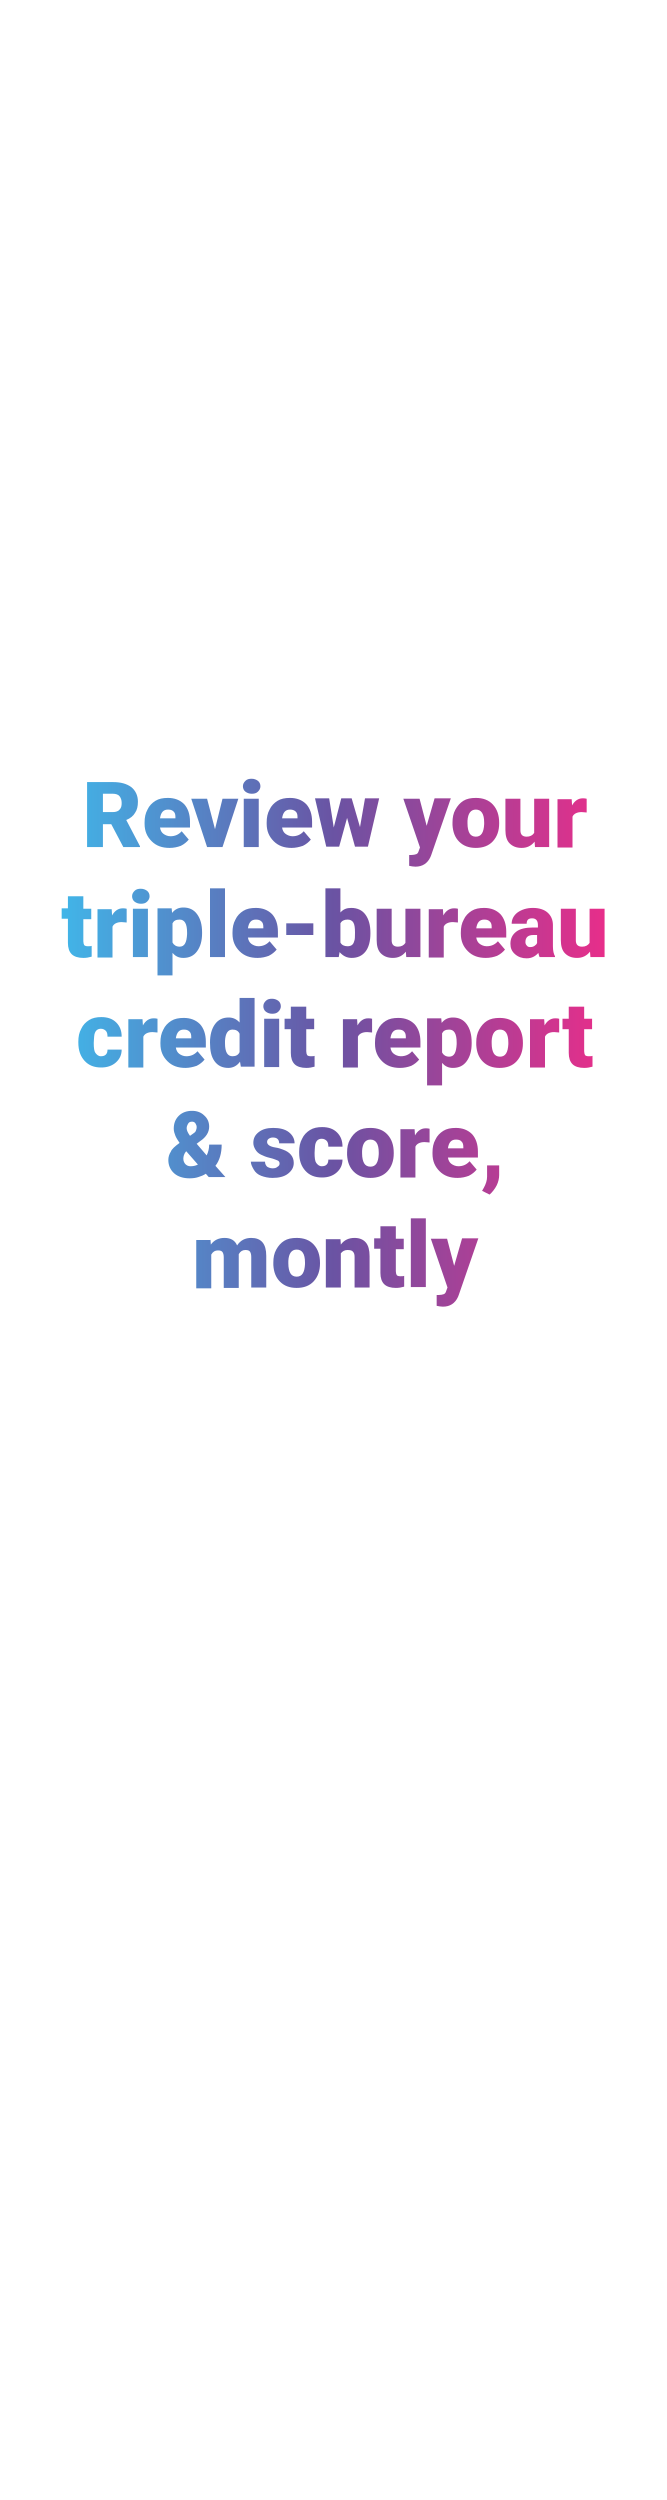
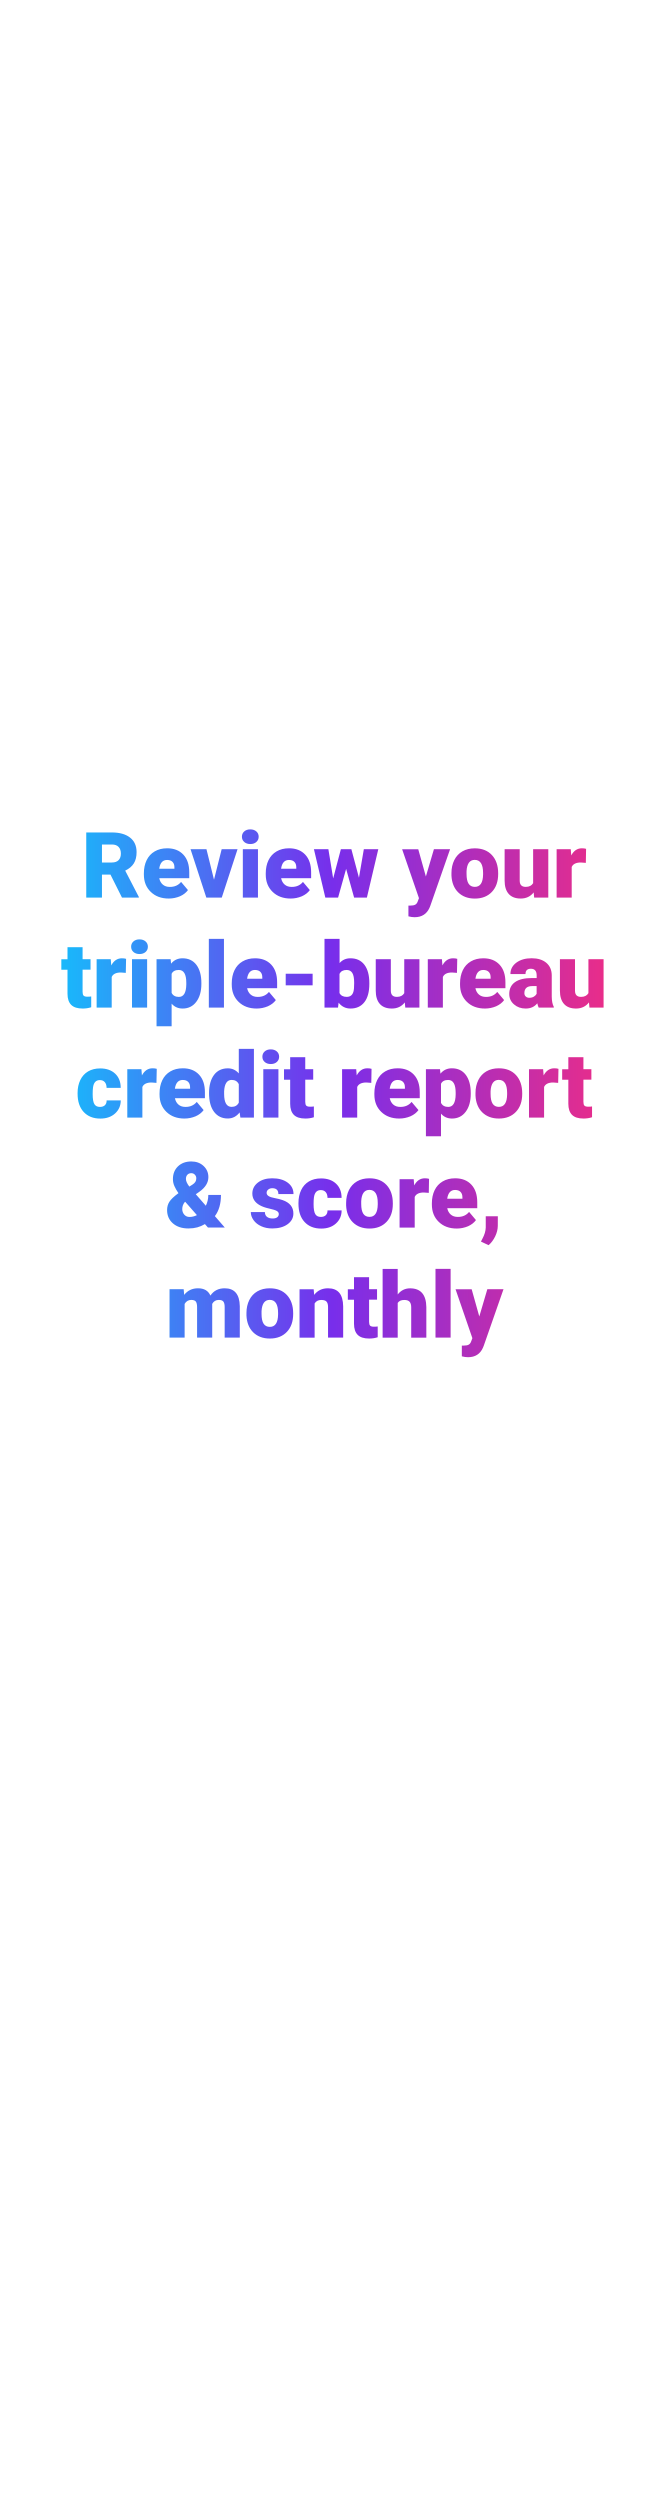
<svg xmlns="http://www.w3.org/2000/svg" id="Layer_1" viewBox="0 0 160 600">
  <style>.st0{fill:url(#SVGID_1_)}</style>
-   <linearGradient id="SVGID_1_" gradientUnits="userSpaceOnUse" x1="14.935" y1="250.262" x2="145.065" y2="250.262">
-     <stop offset="0" stop-color="#41b5e8" />
-     <stop offset=".5" stop-color="#6a53a3" />
-     <stop offset="1" stop-color="#e72e8a" />
+   <linearGradient id="SVGID_1_" gradientUnits="userSpaceOnUse" x1="14.719" y1="262.39" x2="144.85" y2="262.39">
+     <stop offset="0" stop-color="#18b9fb" />
+     <stop offset=".5" stop-color="#782eeb" />
+     <stop offset="1" stop-color="#e82d8a" />
  </linearGradient>
-   <path class="st0" d="M26.7 197.8h-2v5.5h-3.8v-15.6h6.2c1.9 0 3.3.4 4.4 1.2 1 .8 1.6 2 1.6 3.5 0 1.1-.2 2-.7 2.7-.4.7-1.1 1.3-2.1 1.7l3.3 6.3v.2h-4l-2.9-5.5zm-2-2.9h2.4c.7 0 1.3-.2 1.6-.6.4-.4.5-.9.5-1.6 0-.7-.2-1.2-.5-1.6s-.9-.6-1.6-.6h-2.4v4.4zm16 8.6c-1.8 0-3.2-.5-4.3-1.6-1.1-1.1-1.7-2.4-1.7-4.2v-.3c0-1.2.2-2.2.7-3.1.4-.9 1.1-1.6 1.9-2.1.8-.5 1.8-.7 3-.7 1.6 0 2.9.5 3.9 1.5.9 1 1.4 2.4 1.4 4.2v1.4h-7.2c.1.7.4 1.2.8 1.5s1 .6 1.7.6c1.1 0 2-.4 2.7-1.2l1.7 2c-.5.6-1.1 1.1-1.9 1.5-.8.3-1.7.5-2.7.5zm-.4-9.2c-1.1 0-1.7.7-1.9 2.1h3.7v-.3c0-.6-.1-1-.4-1.3-.4-.4-.8-.5-1.4-.5zm11.3 4.7l1.8-7.3h3.8l-3.8 11.6h-3.7l-3.8-11.6h3.8l1.9 7.3zm6.7-10.3c0-.5.2-.9.6-1.3s.9-.5 1.5-.5 1.1.2 1.5.5.6.8.6 1.3-.2.9-.6 1.3-.9.5-1.5.5-1.1-.2-1.5-.5-.6-.8-.6-1.3zm3.8 14.6h-3.6v-11.6h3.6v11.6zm7.9.2c-1.8 0-3.2-.5-4.3-1.6-1.1-1.1-1.7-2.4-1.7-4.2v-.3c0-1.2.2-2.2.7-3.1.4-.9 1.1-1.6 1.9-2.1.8-.5 1.8-.7 3-.7 1.6 0 2.9.5 3.9 1.5.9 1 1.4 2.4 1.4 4.2v1.4h-7.2c.1.7.4 1.2.8 1.5s1 .6 1.7.6c1.1 0 2-.4 2.7-1.2l1.7 2c-.5.6-1.1 1.1-1.9 1.5-.9.3-1.8.5-2.7.5zm-.4-9.2c-1.1 0-1.7.7-1.9 2.1h3.7v-.3c0-.6-.1-1-.4-1.3-.4-.4-.9-.5-1.4-.5zm16.8 4.2l1.2-6.9H91l-2.7 11.6h-3.1l-1.9-6.9-1.9 6.9h-3.1l-2.7-11.6H79l1.1 7 1.8-7h2.5l2 6.9zm16-.3l1.9-6.6h3.9l-4.7 13.6-.2.5c-.7 1.5-1.9 2.3-3.6 2.3-.5 0-1-.1-1.5-.2v-2.6h.5c.5 0 .9-.1 1.2-.2.3-.1.5-.4.6-.8l.3-.8-4-11.7h3.9l1.7 6.5zm6.2-.8c0-1.2.2-2.2.7-3.1.5-.9 1.1-1.6 1.9-2.1s1.8-.7 3-.7c1.7 0 3.1.5 4.1 1.6 1 1.1 1.5 2.5 1.5 4.4v.1c0 1.8-.5 3.2-1.5 4.3-1 1.1-2.4 1.6-4.1 1.6-1.7 0-3-.5-4-1.5s-1.5-2.3-1.6-4v-.6zm3.6.2c0 1.1.2 1.9.5 2.4s.8.8 1.5.8c1.3 0 1.9-1 2-3v-.4c0-2.1-.7-3.1-2-3.1-1.2 0-1.9.9-2 2.7v.6zm16.1 4.4c-.8 1-1.8 1.5-3.1 1.5s-2.2-.4-2.9-1.1c-.7-.7-1-1.8-1-3.2v-7.5h3.6v7.6c0 1 .5 1.5 1.5 1.5.8 0 1.4-.3 1.8-.9v-8.2h3.6v11.6h-3.4l-.1-1.3zm12.5-7l-1.2-.1c-1.1 0-1.9.4-2.2 1.1v7.4h-3.6v-11.6h3.4l.1 1.5c.6-1.1 1.5-1.7 2.5-1.7.4 0 .7 0 1 .1v3.3zM20 215.2v2.9h1.9v2.5H20v5.3c0 .4.1.7.2.9s.5.3.9.3.7 0 .9-.1v2.6c-.7.2-1.3.3-2 .3-1.2 0-2.2-.3-2.8-.9s-.9-1.5-.9-2.7v-5.8h-1.5V218h1.5v-2.9H20zm10.4 6.2l-1.2-.1c-1.1 0-1.9.4-2.2 1.1v7.4h-3.6v-11.6h3.4l.1 1.5c.6-1.1 1.5-1.7 2.5-1.7.4 0 .7 0 1 .1v3.3zm1.3-6.3c0-.5.2-.9.6-1.3s.9-.5 1.5-.5 1.1.2 1.5.5.6.8.6 1.3-.2.9-.6 1.3-.9.5-1.5.5-1.1-.2-1.5-.5-.6-.8-.6-1.3zm3.8 14.6h-3.6v-11.6h3.6v11.6zm13-5.7c0 1.8-.4 3.2-1.2 4.3-.8 1.1-1.9 1.6-3.3 1.6-1.1 0-1.9-.4-2.6-1.2v5.4h-3.6V218h3.4l.1 1.1c.7-.9 1.6-1.3 2.7-1.3 1.4 0 2.5.5 3.3 1.6.8 1.1 1.2 2.5 1.2 4.4v.2zm-3.6-.2c0-2.1-.6-3.1-1.8-3.1-.9 0-1.4.3-1.7.9v4.6c.3.6.9 1 1.7 1 1.2 0 1.7-1 1.8-3v-.4zm9.1 5.9h-3.6v-16.5H54v16.5zm7.8.2c-1.8 0-3.2-.5-4.3-1.6-1.1-1.1-1.7-2.4-1.7-4.2v-.3c0-1.2.2-2.2.7-3.1.4-.9 1.1-1.6 1.9-2.1.8-.5 1.8-.7 3-.7 1.6 0 2.9.5 3.9 1.5.9 1 1.4 2.4 1.4 4.2v1.4h-7.2c.1.7.4 1.2.8 1.5s1 .6 1.7.6c1.1 0 2-.4 2.7-1.2l1.7 2c-.5.6-1.1 1.1-1.9 1.5-.8.3-1.7.5-2.7.5zm-.4-9.2c-1.1 0-1.7.7-1.9 2.1h3.7v-.3c0-.6-.1-1-.4-1.3-.4-.4-.8-.5-1.4-.5zm13.8 3.7h-6.5v-2.8h6.5v2.8zm13.7-.4c0 1.9-.4 3.4-1.2 4.4s-1.9 1.5-3.3 1.5c-1.2 0-2.1-.5-2.9-1.4l-.2 1.2h-3.2v-16.5h3.6v5.8c.7-.8 1.5-1.1 2.6-1.1 1.4 0 2.6.5 3.4 1.6s1.2 2.5 1.2 4.4v.1zm-3.7-.2c0-1.1-.1-1.9-.4-2.4-.3-.5-.8-.7-1.4-.7-.8 0-1.4.3-1.7.9v4.6c.3.6.9.9 1.7.9.9 0 1.4-.4 1.6-1.2.2-.4.2-1.1.2-2.1zm12.2 4.6c-.8 1-1.8 1.5-3.1 1.5s-2.2-.4-2.9-1.1c-.7-.7-1-1.8-1-3.2v-7.5H94v7.6c0 1 .5 1.5 1.5 1.5.8 0 1.4-.3 1.8-.9v-8.2h3.6v11.6h-3.4l-.1-1.3zm12.5-7l-1.2-.1c-1.1 0-1.9.4-2.2 1.1v7.4h-3.6v-11.6h3.4l.1 1.5c.6-1.1 1.5-1.7 2.5-1.7.4 0 .7 0 1 .1v3.3zm6.7 8.5c-1.8 0-3.2-.5-4.3-1.6-1.1-1.1-1.7-2.4-1.7-4.2v-.3c0-1.2.2-2.2.7-3.1.4-.9 1.1-1.6 1.9-2.1.8-.5 1.8-.7 3-.7 1.6 0 2.9.5 3.9 1.5.9 1 1.4 2.4 1.4 4.2v1.4h-7.2c.1.7.4 1.2.8 1.5s1 .6 1.7.6c1.1 0 2-.4 2.7-1.2l1.7 2c-.5.6-1.1 1.1-1.9 1.5-.8.3-1.7.5-2.7.5zm-.4-9.2c-1.1 0-1.7.7-1.9 2.1h3.7v-.3c0-.6-.1-1-.4-1.3-.4-.4-.8-.5-1.4-.5zm13.3 9c-.1-.2-.2-.6-.3-1-.7.8-1.6 1.3-2.8 1.3-1.1 0-2-.3-2.8-1-.8-.7-1.1-1.5-1.1-2.5 0-1.3.5-2.2 1.4-2.9s2.3-1 4.1-1h1.1v-.6c0-1.1-.5-1.6-1.4-1.6-.9 0-1.3.4-1.3 1.3h-3.6c0-1.1.5-2 1.4-2.7 1-.7 2.2-1.1 3.7-1.1s2.7.4 3.5 1.1 1.3 1.7 1.3 3v5.1c0 1.1.2 1.9.5 2.4v.2h-3.7zm-2.3-2.4c.5 0 .8-.1 1.1-.3.3-.2.5-.4.6-.7v-1.9h-.9c-1.3 0-1.9.6-1.9 1.7 0 .3.1.6.3.8.2.3.5.4.8.4zm14.4 1.1c-.8 1-1.8 1.5-3.1 1.5s-2.2-.4-2.9-1.1c-.7-.7-1-1.8-1-3.2v-7.5h3.6v7.6c0 1 .5 1.5 1.5 1.5.8 0 1.4-.3 1.8-.9v-8.2h3.6v11.6h-3.4l-.1-1.3zM24.2 253.5c.5 0 .9-.1 1.2-.4.3-.3.4-.7.4-1.2h3.4c0 1.3-.5 2.3-1.4 3.1-.9.8-2.1 1.2-3.5 1.2-1.7 0-3-.5-4-1.6s-1.5-2.5-1.5-4.4v-.2c0-1.2.2-2.2.7-3.1.4-.9 1.1-1.6 1.9-2.1.8-.5 1.8-.7 2.9-.7 1.5 0 2.7.4 3.6 1.3s1.3 2 1.3 3.4h-3.4c0-.6-.1-1.1-.4-1.4s-.7-.5-1.2-.5c-.9 0-1.5.6-1.6 1.8 0 .4-.1.9-.1 1.6 0 1.2.1 2 .4 2.4s.7.8 1.3.8zm13.6-5.7l-1.2-.1c-1.1 0-1.9.4-2.2 1.1v7.4h-3.6v-11.6h3.4l.1 1.5c.6-1.1 1.5-1.7 2.5-1.7.4 0 .7 0 1 .1v3.3zm6.7 8.5c-1.8 0-3.2-.5-4.3-1.6-1.1-1.1-1.7-2.4-1.7-4.2v-.3c0-1.2.2-2.2.7-3.1.4-.9 1.1-1.6 1.9-2.1.8-.5 1.8-.7 3-.7 1.6 0 2.9.5 3.9 1.5.9 1 1.4 2.4 1.4 4.2v1.4h-7.2c.1.7.4 1.2.8 1.5s1 .6 1.7.6c1.1 0 2-.4 2.7-1.2l1.7 2c-.5.6-1.1 1.1-1.9 1.5-.9.3-1.8.5-2.7.5zm-.4-9.2c-1.1 0-1.7.7-1.9 2.1h3.7v-.3c0-.6-.1-1-.4-1.3-.4-.4-.8-.5-1.4-.5zm6.3 3.1c0-1.8.4-3.3 1.2-4.4s1.9-1.6 3.3-1.6c1 0 1.9.4 2.6 1.2v-5.9h3.6V256h-3.3l-.2-1.2c-.7 1-1.7 1.5-2.8 1.5-1.4 0-2.5-.5-3.3-1.6s-1.1-2.5-1.1-4.5zm3.6.2c0 2.1.6 3.1 1.8 3.1.8 0 1.4-.3 1.7-1v-4.4c-.3-.7-.9-1-1.7-1-1.1 0-1.7.9-1.8 2.7v.6zm9.2-8.9c0-.5.2-.9.6-1.3s.9-.5 1.5-.5 1.1.2 1.5.5.6.8.6 1.3-.2.9-.6 1.3-.9.5-1.5.5-1.1-.2-1.5-.5-.6-.8-.6-1.3zm3.8 14.6h-3.6v-11.6H67v11.6zm6.5-14.5v2.9h1.9v2.5h-1.9v5.3c0 .4.1.7.2.9s.5.3.9.3.7 0 .9-.1v2.6c-.7.2-1.3.3-2 .3-1.2 0-2.2-.3-2.8-.9-.6-.6-.9-1.5-.9-2.7V247h-1.5v-2.5h1.5v-2.9h3.7zm15.8 6.2l-1.2-.1c-1.1 0-1.9.4-2.2 1.1v7.4h-3.6v-11.6h3.4l.1 1.5c.6-1.1 1.5-1.7 2.5-1.7.4 0 .7 0 1 .1v3.3zm6.7 8.5c-1.8 0-3.2-.5-4.3-1.6-1.1-1.1-1.7-2.4-1.7-4.2v-.3c0-1.2.2-2.2.7-3.1.4-.9 1.1-1.6 1.9-2.1.8-.5 1.8-.7 3-.7 1.6 0 2.9.5 3.9 1.5.9 1 1.4 2.4 1.4 4.2v1.4h-7.2c.1.7.4 1.2.8 1.5s1 .6 1.7.6c1.1 0 2-.4 2.7-1.2l1.7 2c-.5.6-1.1 1.1-1.9 1.5-.8.3-1.7.5-2.7.5zm-.4-9.2c-1.1 0-1.7.7-1.9 2.1h3.7v-.3c0-.6-.1-1-.4-1.3-.3-.4-.8-.5-1.4-.5zm17.6 3.3c0 1.8-.4 3.2-1.2 4.3-.8 1.1-1.9 1.6-3.3 1.6-1.1 0-1.9-.4-2.6-1.2v5.4h-3.6v-16.1h3.4l.1 1.1c.7-.9 1.6-1.3 2.7-1.3 1.4 0 2.5.5 3.3 1.6.8 1.1 1.2 2.5 1.2 4.4v.2zm-3.6-.2c0-2.1-.6-3.1-1.8-3.1-.9 0-1.4.3-1.7.9v4.6c.3.6.9 1 1.7 1 1.2 0 1.7-1 1.8-3v-.4zm4.7 0c0-1.2.2-2.2.7-3.1.5-.9 1.1-1.6 1.9-2.1s1.8-.7 3-.7c1.7 0 3.1.5 4.1 1.6 1 1.1 1.5 2.5 1.5 4.4v.1c0 1.8-.5 3.2-1.5 4.3-1 1.1-2.4 1.6-4.1 1.6-1.7 0-3-.5-4-1.5s-1.5-2.3-1.6-4v-.6zm3.7.2c0 1.1.2 1.9.5 2.4s.8.8 1.5.8c1.3 0 1.9-1 2-3v-.4c0-2.1-.7-3.1-2-3.1-1.2 0-1.9.9-2 2.7v.6zm16.2-2.6l-1.2-.1c-1.1 0-1.9.4-2.2 1.1v7.4h-3.6v-11.6h3.4l.1 1.5c.6-1.1 1.5-1.7 2.5-1.7.4 0 .7 0 1 .1v3.3zm6-6.2v2.9h1.9v2.5h-1.9v5.3c0 .4.1.7.2.9s.5.3.9.3.7 0 .9-.1v2.6c-.7.2-1.3.3-2 .3-1.2 0-2.2-.3-2.8-.9-.6-.6-.9-1.5-.9-2.7V247H135v-2.5h1.5v-2.9h3.7zm-97.1 32.7c-.4-.6-.8-1.2-1-1.7-.2-.5-.4-1.1-.4-1.7 0-1.3.4-2.3 1.2-3.1.8-.8 1.9-1.2 3.2-1.2 1.2 0 2.2.4 2.9 1.1.8.7 1.2 1.6 1.2 2.7 0 1.3-.7 2.5-2.2 3.5l-.8.6 2.4 2.8c.4-.8.6-1.7.6-2.6h3c0 2.1-.5 3.8-1.5 5.1l2.4 2.7h-4l-.7-.8c-.6.4-1.2.6-1.8.8-.6.2-1.3.3-2.1.3-1.5 0-2.8-.4-3.7-1.2-.9-.8-1.4-1.9-1.4-3.2 0-.7.2-1.4.6-2 .2-.6 1-1.3 2.1-2.1zm2.6 5.6c.6 0 1.2-.1 1.8-.4l-2.8-3.2-.1.1c-.4.5-.6 1.1-.6 1.7 0 .5.2 1 .5 1.3s.7.5 1.2.5zm-.9-9.1c0 .5.3 1.1.8 1.8l.7-.5c.3-.2.6-.4.7-.7s.2-.5.2-.9c0-.3-.1-.6-.3-.9s-.5-.4-.8-.4c-.4 0-.7.1-.9.4-.3.5-.4.8-.4 1.2zm22.3 8.4c0-.3-.2-.6-.5-.7s-.9-.4-1.8-.6-1.6-.5-2.2-.8c-.6-.3-1-.7-1.3-1.2s-.5-1-.5-1.6c0-1.1.4-1.9 1.3-2.6.9-.7 2-1 3.5-1s2.8.3 3.7 1 1.4 1.6 1.4 2.7H67c0-.9-.5-1.4-1.5-1.4-.4 0-.7.1-1 .3-.3.2-.4.5-.4.8 0 .3.2.6.5.8s.8.4 1.5.5c.7.1 1.3.3 1.8.5 1.7.6 2.6 1.7 2.6 3.2 0 1.1-.5 1.9-1.4 2.6-.9.7-2.2 1-3.7 1-1 0-1.9-.2-2.7-.5s-1.4-.8-1.8-1.5-.7-1.3-.7-1.9h3.4c0 .5.2.9.5 1.2.3.2.8.4 1.3.4s.9-.1 1.1-.3c.5-.3.6-.5.6-.9zm10.1.7c.5 0 .9-.1 1.2-.4.3-.3.4-.7.4-1.2h3.4c0 1.3-.5 2.3-1.4 3.1-.9.8-2.1 1.2-3.5 1.2-1.7 0-3-.5-4-1.6s-1.5-2.5-1.5-4.4v-.2c0-1.2.2-2.2.7-3.1.4-.9 1.1-1.6 1.9-2.1.8-.5 1.8-.7 2.9-.7 1.5 0 2.7.4 3.6 1.3s1.3 2 1.3 3.4h-3.4c0-.6-.1-1.1-.4-1.4s-.7-.5-1.2-.5c-.9 0-1.5.6-1.6 1.8 0 .4-.1.9-.1 1.6 0 1.2.1 2 .4 2.4s.7.8 1.3.8zm6.1-3.3c0-1.2.2-2.2.7-3.1.5-.9 1.1-1.6 1.9-2.1s1.8-.7 3-.7c1.7 0 3.1.5 4.1 1.6 1 1.1 1.5 2.5 1.5 4.4v.1c0 1.8-.5 3.2-1.5 4.3-1 1.1-2.4 1.6-4.1 1.6-1.7 0-3-.5-4-1.5s-1.5-2.3-1.6-4v-.6zm3.6.2c0 1.1.2 1.9.5 2.4s.8.8 1.5.8c1.3 0 1.9-1 2-3v-.4c0-2.1-.7-3.1-2-3.1-1.2 0-1.9.9-2 2.7v.6zm16.2-2.6l-1.2-.1c-1.1 0-1.9.4-2.2 1.1v7.4h-3.6V271h3.4l.1 1.5c.6-1.1 1.5-1.7 2.5-1.7.4 0 .7 0 1 .1v3.3zm6.7 8.5c-1.8 0-3.2-.5-4.3-1.6-1.1-1.1-1.7-2.4-1.7-4.2v-.3c0-1.2.2-2.2.7-3.1.4-.9 1.1-1.6 1.9-2.1.8-.5 1.8-.7 3-.7 1.6 0 2.9.5 3.9 1.5.9 1 1.4 2.4 1.4 4.2v1.4h-7.2c.1.7.4 1.2.8 1.5s1 .6 1.7.6c1.1 0 2-.4 2.7-1.2l1.7 2c-.5.6-1.1 1.1-1.9 1.5-.8.3-1.7.5-2.7.5zm-.4-9.2c-1.1 0-1.7.7-1.9 2.1h3.7v-.3c0-.6-.1-1-.4-1.3-.3-.4-.8-.5-1.4-.5zm8.1 13.2l-1.8-.9.4-.7c.5-.9.8-1.8.8-2.7v-2.7h2.9v2.3c0 .8-.2 1.7-.6 2.5s-1.1 1.7-1.7 2.2zm-67 10.6l.1 1.4c.8-1.1 1.9-1.6 3.3-1.6 1.5 0 2.5.6 3 1.8.8-1.2 1.9-1.8 3.4-1.8 2.4 0 3.6 1.4 3.6 4.3v7.6h-3.6v-7.3c0-.6-.1-1-.3-1.3s-.6-.4-1.1-.4c-.7 0-1.2.3-1.6 1v8.1h-3.6v-7.3c0-.6-.1-1-.3-1.3s-.6-.4-1.1-.4c-.7 0-1.2.3-1.6 1v8.1h-3.6v-11.6h3.4zm15.1 5.7c0-1.2.2-2.2.7-3.1.5-.9 1.1-1.6 1.9-2.1s1.8-.7 3-.7c1.7 0 3.1.5 4.1 1.6 1 1.1 1.5 2.5 1.5 4.4v.1c0 1.8-.5 3.2-1.5 4.3-1 1.1-2.4 1.6-4.1 1.6-1.7 0-3-.5-4-1.5s-1.5-2.3-1.6-4v-.6zm3.6.2c0 1.1.2 1.9.5 2.4s.8.8 1.5.8c1.3 0 1.9-1 2-3v-.4c0-2.1-.7-3.1-2-3.1-1.2 0-1.9.9-2 2.7v.6zm12.5-5.9l.1 1.4c.8-1.1 1.9-1.6 3.3-1.6 1.2 0 2.1.4 2.7 1.1.6.7.9 1.8.9 3.3v7.5h-3.6v-7.3c0-.6-.1-1-.4-1.3-.2-.3-.7-.4-1.3-.4-.7 0-1.2.3-1.6.8v8.2h-3.6v-11.6h3.5zm13.3-2.9v2.9h1.9v2.5H95v5.3c0 .4.1.7.2.9s.5.3.9.3.7 0 .9-.1v2.6c-.7.2-1.3.3-2 .3-1.2 0-2.2-.3-2.8-.9s-.9-1.5-.9-2.7v-5.8h-1.5v-2.5h1.5v-2.9H95zm7.2 14.5h-3.6v-16.5h3.6v16.5zm6.8-5.1l1.9-6.6h3.9l-4.7 13.6-.2.5c-.7 1.5-1.9 2.3-3.6 2.3-.5 0-1-.1-1.5-.2v-2.6h.5c.5 0 .9-.1 1.2-.2.3-.1.5-.4.6-.8l.3-.8-4-11.7h3.9l1.7 6.5z" />
+   <path class="st0" d="M26.51 209.9h-2.04v5.53H20.7v-15.64h6.16c1.85 0 3.3.41 4.35 1.23 1.05.82 1.57 1.99 1.57 3.49 0 1.09-.22 1.99-.66 2.7-.44.71-1.13 1.29-2.07 1.74l3.27 6.32v.16h-4.04l-2.77-5.53zm-2.04-2.9h2.38c.72 0 1.25-.19 1.62-.57.36-.38.54-.9.54-1.58 0-.67-.18-1.2-.55-1.59s-.9-.58-1.61-.58h-2.38V207zm16.04 8.65c-1.78 0-3.23-.53-4.33-1.6-1.1-1.06-1.65-2.45-1.65-4.15v-.3c0-1.19.22-2.24.66-3.15.44-.91 1.08-1.61 1.93-2.11.84-.5 1.85-.75 3.01-.75 1.63 0 2.92.51 3.87 1.52.95 1.01 1.42 2.43 1.42 4.24v1.41h-7.2c.13.65.41 1.16.85 1.54s1 .56 1.7.56c1.15 0 2.04-.4 2.69-1.2l1.65 1.96c-.45.62-1.09 1.12-1.92 1.49-.84.35-1.73.54-2.68.54zm-.41-9.26c-1.06 0-1.69.7-1.89 2.11h3.65v-.28c.01-.58-.13-1.03-.44-1.35-.3-.32-.74-.48-1.32-.48zm11.26 4.74l1.84-7.32h3.81l-3.79 11.62h-3.7l-3.79-11.62h3.82l1.81 7.32zm6.7-10.32c0-.52.19-.94.56-1.27s.86-.49 1.45-.49 1.08.17 1.45.49.56.75.56 1.27-.19.94-.56 1.27-.86.49-1.45.49-1.08-.17-1.45-.49-.56-.75-.56-1.27zm3.85 14.62h-3.63v-11.62h3.63v11.62zm7.85.22c-1.78 0-3.23-.53-4.33-1.6-1.1-1.06-1.65-2.45-1.65-4.15v-.3c0-1.19.22-2.24.66-3.15.44-.91 1.08-1.61 1.93-2.11.84-.5 1.85-.75 3.01-.75 1.63 0 2.92.51 3.87 1.52.95 1.01 1.42 2.43 1.42 4.24v1.41h-7.2c.13.65.41 1.16.85 1.54s1 .56 1.7.56c1.15 0 2.04-.4 2.69-1.2l1.65 1.96c-.45.62-1.09 1.12-1.92 1.49-.84.35-1.73.54-2.68.54zm-.41-9.26c-1.06 0-1.69.7-1.89 2.11h3.65v-.28c.01-.58-.13-1.03-.44-1.35-.3-.32-.74-.48-1.32-.48zm16.8 4.27l1.17-6.85h3.47l-2.74 11.62h-3.06l-1.92-6.9-1.93 6.9h-3.06l-2.74-11.62h3.47l1.15 7.01 1.85-7.01h2.52l1.82 6.85zm16.06-.3l1.93-6.55h3.88l-4.74 13.57-.2.49c-.67 1.5-1.86 2.26-3.57 2.26-.47 0-.97-.07-1.49-.21v-2.58h.47c.51 0 .9-.07 1.17-.22.27-.15.47-.41.6-.79l.29-.77-4.04-11.74h3.87l1.83 6.54zm6.14-.84c0-1.16.23-2.19.68-3.1.45-.91 1.1-1.6 1.94-2.09s1.84-.73 2.98-.73c1.74 0 3.11.54 4.11 1.62 1 1.08 1.5 2.54 1.5 4.4v.13c0 1.81-.5 3.25-1.51 4.31-1.01 1.06-2.37 1.6-4.09 1.6-1.65 0-2.98-.5-3.99-1.49-1-.99-1.54-2.34-1.62-4.03v-.62zm3.62.22c0 1.07.17 1.86.5 2.36s.83.75 1.49.75c1.29 0 1.95-.99 1.98-2.98v-.37c0-2.08-.67-3.13-2-3.13-1.21 0-1.87.9-1.97 2.7v.67zm16.11 4.44c-.77.98-1.8 1.47-3.1 1.47-1.27 0-2.24-.37-2.89-1.11-.66-.74-.98-1.81-.98-3.2v-7.53h3.62v7.55c0 1 .48 1.49 1.45 1.49.83 0 1.42-.3 1.77-.89v-8.15h3.64v11.62h-3.39l-.12-1.25zm12.52-7.09l-1.2-.09c-1.14 0-1.87.36-2.19 1.07v7.36h-3.62v-11.62h3.39l.12 1.49c.61-1.14 1.46-1.71 2.55-1.71.39 0 .72.04 1.01.13l-.06 3.37zM19.82 227.32v2.89h1.91v2.51h-1.91v5.32c0 .44.08.74.24.91s.47.26.93.26c.36 0 .66-.02.9-.06v2.59c-.65.21-1.33.31-2.04.31-1.25 0-2.17-.29-2.76-.88s-.89-1.48-.89-2.67v-5.77h-1.48v-2.51h1.48v-2.89h3.62zm10.37 6.17L29 233.4c-1.14 0-1.87.36-2.19 1.07v7.36h-3.62v-11.62h3.39l.12 1.49c.61-1.14 1.46-1.71 2.55-1.71.39 0 .72.04 1.01.13l-.07 3.37zm1.28-6.28c0-.52.19-.94.56-1.27s.86-.49 1.45-.49 1.08.17 1.45.49.56.75.56 1.27-.19.94-.56 1.27-.86.49-1.45.49-1.08-.17-1.45-.49-.56-.75-.56-1.27zm3.84 14.62h-3.63v-11.62h3.63v11.62zm13.02-5.72c0 1.8-.41 3.25-1.22 4.32-.81 1.08-1.91 1.62-3.29 1.62-1.07 0-1.94-.39-2.63-1.17v5.42h-3.62v-16.09h3.38l.11 1.07c.69-.86 1.61-1.29 2.74-1.29 1.43 0 2.55.53 3.34 1.58.79 1.06 1.19 2.51 1.19 4.36v.18zm-3.62-.23c0-2.06-.6-3.09-1.8-3.09-.86 0-1.43.31-1.72.92v4.58c.32.64.9.97 1.74.97 1.15 0 1.75-1 1.78-2.99v-.39zm9.04 5.95h-3.63v-16.5h3.63v16.5zm7.85.22c-1.78 0-3.23-.53-4.33-1.6-1.1-1.06-1.65-2.45-1.65-4.15v-.3c0-1.19.22-2.24.66-3.15.44-.91 1.08-1.61 1.93-2.11.84-.5 1.85-.75 3.01-.75 1.63 0 2.92.51 3.87 1.52.95 1.01 1.42 2.43 1.42 4.24v1.41h-7.2c.13.65.41 1.16.85 1.54s1 .56 1.7.56c1.15 0 2.04-.4 2.69-1.2l1.65 1.96c-.45.62-1.09 1.12-1.92 1.49-.84.35-1.73.54-2.68.54zm-.41-9.26c-1.06 0-1.69.7-1.89 2.11h3.65v-.28c.01-.58-.13-1.03-.44-1.35-.31-.32-.75-.48-1.32-.48zm13.84 3.69h-6.46v-2.79h6.46v2.79zm13.61-.36c0 1.91-.39 3.37-1.18 4.39s-1.9 1.54-3.33 1.54c-1.18 0-2.13-.47-2.86-1.41l-.15 1.19h-3.24v-16.5h3.62v5.81c.67-.77 1.54-1.15 2.61-1.15 1.45 0 2.56.52 3.35 1.56s1.18 2.5 1.18 4.38v.19zm-3.64-.23c0-1.12-.15-1.91-.45-2.39-.3-.47-.75-.71-1.37-.71-.82 0-1.38.31-1.7.93v4.61c.31.61.88.92 1.72.92.85 0 1.39-.42 1.62-1.24.13-.41.18-1.11.18-2.12zm12.15 4.69c-.77.98-1.8 1.47-3.1 1.47-1.27 0-2.24-.37-2.89-1.11-.66-.74-.98-1.81-.98-3.2v-7.53h3.62v7.55c0 1 .48 1.49 1.45 1.49.83 0 1.42-.3 1.77-.89v-8.15h3.64v11.62h-3.39l-.12-1.25zm12.52-7.09l-1.19-.09c-1.14 0-1.87.36-2.19 1.07v7.36h-3.62v-11.62h3.39l.12 1.49c.61-1.14 1.46-1.71 2.55-1.71.39 0 .72.04 1.01.13l-.07 3.37zm6.72 8.56c-1.78 0-3.23-.53-4.33-1.6-1.1-1.06-1.65-2.45-1.65-4.15v-.3c0-1.19.22-2.24.66-3.15.44-.91 1.08-1.61 1.93-2.11.84-.5 1.85-.75 3.01-.75 1.63 0 2.92.51 3.87 1.52.95 1.01 1.42 2.43 1.42 4.24v1.41h-7.2c.13.65.41 1.16.85 1.54s1 .56 1.7.56c1.15 0 2.04-.4 2.69-1.2l1.65 1.96c-.45.62-1.09 1.12-1.92 1.49-.83.35-1.72.54-2.68.54zm-.4-9.26c-1.06 0-1.69.7-1.89 2.11h3.65v-.28c.01-.58-.13-1.03-.44-1.35-.31-.32-.75-.48-1.32-.48zm13.3 9.04c-.13-.24-.24-.58-.34-1.04-.67.84-1.6 1.26-2.79 1.26-1.1 0-2.03-.33-2.79-.99-.77-.66-1.15-1.49-1.15-2.5 0-1.26.47-2.21 1.4-2.86s2.28-.97 4.06-.97h1.12v-.62c0-1.07-.46-1.61-1.39-1.61-.86 0-1.29.42-1.29 1.27h-3.62c0-1.12.48-2.03 1.43-2.74.96-.7 2.17-1.05 3.66-1.05s2.65.36 3.51 1.08 1.3 1.71 1.32 2.98v5.15c.01 1.07.18 1.88.49 2.45v.18h-3.62zm-2.26-2.36c.45 0 .83-.1 1.12-.29.3-.19.51-.41.64-.66v-1.86h-1.05c-1.26 0-1.89.57-1.89 1.7 0 .33.11.6.33.8.22.21.5.31.85.31zm14.32 1.11c-.77.98-1.8 1.47-3.1 1.47-1.27 0-2.24-.37-2.89-1.11-.66-.74-.98-1.81-.98-3.2v-7.53H138v7.55c0 1 .48 1.49 1.45 1.49.83 0 1.42-.3 1.77-.89v-8.15h3.64v11.62h-3.39l-.12-1.25zM24 265.66c.51 0 .9-.14 1.18-.41.28-.28.42-.66.41-1.15h3.39c0 1.27-.46 2.32-1.37 3.14-.91.82-2.09 1.22-3.53 1.22-1.69 0-3.02-.53-4-1.59s-1.46-2.53-1.46-4.4v-.15c0-1.17.22-2.21.65-3.11.43-.9 1.06-1.59 1.87-2.07.82-.48 1.78-.72 2.9-.72 1.51 0 2.71.42 3.6 1.26s1.33 1.97 1.33 3.41h-3.39c0-.6-.15-1.06-.44-1.39s-.69-.48-1.18-.48c-.94 0-1.49.6-1.64 1.79-.05.38-.08.9-.08 1.57 0 1.17.14 1.98.42 2.43s.73.65 1.34.65zm13.55-5.77l-1.19-.09c-1.14 0-1.87.36-2.19 1.07v7.36h-3.62v-11.62h3.39l.12 1.49c.61-1.14 1.46-1.71 2.55-1.71.39 0 .72.04 1.01.13l-.07 3.37zm6.72 8.56c-1.78 0-3.23-.53-4.33-1.6-1.1-1.06-1.65-2.45-1.65-4.15v-.3c0-1.19.22-2.24.66-3.15.44-.91 1.08-1.61 1.93-2.11.84-.5 1.85-.75 3.01-.75 1.63 0 2.92.51 3.87 1.52.95 1.01 1.42 2.43 1.42 4.24v1.41h-7.2c.13.65.41 1.16.85 1.54s1 .56 1.7.56c1.15 0 2.04-.4 2.69-1.2l1.65 1.96c-.45.62-1.09 1.12-1.92 1.49-.84.35-1.73.54-2.68.54zm-.41-9.26c-1.06 0-1.69.7-1.89 2.11h3.65v-.28c.01-.58-.13-1.03-.44-1.35-.3-.32-.74-.48-1.32-.48zm6.31 3.15c0-1.84.4-3.29 1.19-4.35s1.91-1.59 3.33-1.59c1.04 0 1.91.41 2.62 1.22v-5.89h3.63v16.5h-3.25l-.18-1.25c-.75.97-1.69 1.46-2.84 1.46-1.38 0-2.48-.53-3.29-1.59s-1.21-2.56-1.21-4.51zm3.62.22c0 2.06.6 3.09 1.8 3.09.8 0 1.38-.34 1.72-1.01v-4.43c-.33-.69-.9-1.03-1.7-1.03-1.12 0-1.72.9-1.82 2.71v.67zm9.18-8.95c0-.52.19-.94.56-1.27s.86-.49 1.45-.49 1.08.17 1.45.49.56.75.56 1.27-.19.94-.56 1.27-.86.49-1.45.49-1.08-.17-1.45-.49-.56-.75-.56-1.27zm3.85 14.62h-3.63v-11.62h3.63v11.62zm6.44-14.51v2.89h1.91v2.51h-1.91v5.32c0 .44.08.74.24.91s.47.26.93.26c.36 0 .66-.02.9-.06v2.59c-.65.21-1.33.31-2.04.31-1.25 0-2.17-.29-2.76-.88s-.89-1.48-.89-2.67v-5.77h-1.48v-2.51h1.48v-2.89h3.62zm15.85 6.17l-1.19-.09c-1.14 0-1.87.36-2.19 1.07v7.36H82.1v-11.62h3.39l.12 1.49c.61-1.14 1.46-1.71 2.55-1.71.39 0 .72.04 1.01.13l-.06 3.37zm6.72 8.56c-1.78 0-3.23-.53-4.33-1.6-1.1-1.06-1.65-2.45-1.65-4.15v-.3c0-1.19.22-2.24.66-3.15.44-.91 1.08-1.61 1.93-2.11.84-.5 1.85-.75 3.01-.75 1.63 0 2.92.51 3.87 1.52.95 1.01 1.42 2.43 1.42 4.24v1.41h-7.2c.13.65.41 1.16.85 1.54s1 .56 1.7.56c1.15 0 2.04-.4 2.69-1.2l1.65 1.96c-.45.62-1.09 1.12-1.92 1.49-.84.35-1.72.54-2.68.54zm-.41-9.26c-1.06 0-1.69.7-1.89 2.11h3.65v-.28c.01-.58-.13-1.03-.44-1.35-.3-.32-.74-.48-1.32-.48zm17.56 3.32c0 1.8-.41 3.25-1.22 4.32-.81 1.08-1.91 1.62-3.29 1.62-1.07 0-1.94-.39-2.63-1.17v5.42h-3.62v-16.09h3.38l.11 1.07c.69-.86 1.61-1.29 2.74-1.29 1.43 0 2.55.53 3.34 1.58.79 1.06 1.19 2.51 1.19 4.36v.18zm-3.62-.23c0-2.06-.6-3.09-1.8-3.09-.86 0-1.43.31-1.72.92v4.58c.32.64.9.97 1.74.97 1.15 0 1.75-1 1.78-2.99v-.39zm4.76.03c0-1.16.23-2.19.68-3.1.45-.91 1.1-1.6 1.94-2.09s1.84-.73 2.98-.73c1.74 0 3.11.54 4.11 1.62 1 1.08 1.5 2.54 1.5 4.4v.13c0 1.81-.5 3.25-1.51 4.31-1.01 1.06-2.37 1.6-4.09 1.6-1.65 0-2.98-.5-3.99-1.49-1-.99-1.54-2.34-1.62-4.03v-.62zm3.62.23c0 1.07.17 1.86.5 2.36s.83.75 1.49.75c1.29 0 1.95-.99 1.98-2.98v-.37c0-2.08-.67-3.13-2-3.13-1.21 0-1.87.9-1.97 2.7v.67zm16.22-2.65l-1.19-.09c-1.14 0-1.87.36-2.19 1.07v7.36h-3.62v-11.62h3.39l.12 1.49c.61-1.14 1.46-1.71 2.55-1.71.39 0 .72.04 1.01.13l-.07 3.37zm6.06-6.17v2.89h1.91v2.51h-1.91v5.32c0 .44.08.74.24.91s.47.26.93.26c.36 0 .66-.02.9-.06v2.59c-.65.21-1.33.31-2.04.31-1.25 0-2.17-.29-2.76-.88s-.89-1.48-.89-2.67v-5.77h-1.48v-2.51h1.48v-2.89h3.62zm-97.17 32.67c-.42-.6-.75-1.17-.99-1.72a4.14 4.14 0 0 1-.36-1.69c0-1.26.41-2.28 1.22-3.06.82-.78 1.88-1.17 3.2-1.17 1.18 0 2.16.36 2.93 1.08.77.72 1.16 1.61 1.16 2.68 0 1.33-.73 2.51-2.2 3.54l-.82.57 2.41 2.76c.39-.79.59-1.65.59-2.59h3.04c0 2.11-.49 3.81-1.46 5.08l2.38 2.74h-4.04l-.73-.83c-.6.36-1.22.62-1.84.79-.63.17-1.33.26-2.12.26-1.55 0-2.79-.41-3.72-1.22-.93-.81-1.4-1.88-1.4-3.21 0-.72.18-1.38.55-1.97.37-.59 1.09-1.27 2.15-2.05l.05.01zm2.61 5.68c.63 0 1.23-.15 1.8-.44l-2.81-3.2-.1.06c-.41.5-.61 1.07-.61 1.7 0 .52.17.97.49 1.33s.74.55 1.23.55zm-.84-9.12c0 .5.27 1.11.82 1.83l.72-.45c.33-.21.57-.44.72-.67s.23-.52.23-.87c0-.33-.11-.62-.34-.86s-.51-.37-.85-.37c-.4 0-.72.13-.95.38-.24.26-.35.59-.35 1.01zm22.29 8.42c0-.31-.16-.55-.48-.74s-.93-.38-1.84-.58-1.65-.46-2.23-.79c-.59-.33-1.04-.72-1.34-1.19s-.46-1-.46-1.6c0-1.07.44-1.95 1.32-2.64.88-.69 2.03-1.04 3.46-1.04 1.53 0 2.76.35 3.7 1.04s1.4 1.61 1.4 2.74h-3.63c0-.93-.49-1.4-1.47-1.4-.38 0-.7.11-.96.32a.97.97 0 0 0-.39.79c0 .32.16.58.47.78s.82.37 1.51.49c.69.13 1.3.28 1.82.46 1.75.6 2.62 1.68 2.62 3.23 0 1.06-.47 1.92-1.41 2.59-.94.67-2.16 1-3.66 1-1 0-1.88-.18-2.66-.54s-1.39-.84-1.83-1.46-.66-1.26-.66-1.94h3.38c.01.54.19.93.54 1.18.34.25.78.37 1.32.37.49 0 .86-.1 1.11-.3.25-.19.37-.45.37-.77zm10.1.69c.51 0 .9-.14 1.18-.41.28-.28.42-.66.41-1.15h3.39c0 1.27-.46 2.32-1.37 3.14-.91.82-2.09 1.22-3.53 1.22-1.69 0-3.02-.53-4-1.59s-1.46-2.53-1.46-4.4v-.15c0-1.17.22-2.21.65-3.11.43-.9 1.06-1.59 1.87-2.07.82-.48 1.78-.72 2.9-.72 1.51 0 2.71.42 3.6 1.26s1.33 1.97 1.33 3.41H78.6c0-.6-.15-1.06-.44-1.39s-.69-.48-1.18-.48c-.94 0-1.49.6-1.64 1.79-.05.38-.08.9-.08 1.57 0 1.17.14 1.98.42 2.43s.72.65 1.33.65zm6.06-3.35c0-1.16.23-2.19.68-3.1.45-.91 1.1-1.6 1.94-2.09s1.84-.73 2.98-.73c1.74 0 3.11.54 4.11 1.62 1 1.08 1.5 2.54 1.5 4.4v.13c0 1.81-.5 3.25-1.51 4.31-1.01 1.06-2.37 1.6-4.09 1.6-1.65 0-2.98-.5-3.99-1.49-1-.99-1.54-2.34-1.62-4.03v-.62zm3.62.23c0 1.07.17 1.86.5 2.36s.83.75 1.49.75c1.29 0 1.95-.99 1.98-2.98v-.37c0-2.08-.67-3.13-2-3.13-1.21 0-1.87.9-1.97 2.7v.67zm16.22-2.65l-1.19-.09c-1.14 0-1.87.36-2.19 1.07v7.36H95.9v-11.62h3.39l.12 1.49c.61-1.14 1.46-1.71 2.55-1.71.39 0 .72.04 1.01.13l-.06 3.37zm6.72 8.56c-1.78 0-3.23-.53-4.33-1.6-1.1-1.06-1.65-2.45-1.65-4.15v-.3c0-1.19.22-2.24.66-3.15.44-.91 1.08-1.61 1.93-2.11.84-.5 1.85-.75 3.01-.75 1.63 0 2.92.51 3.87 1.52.95 1.01 1.42 2.43 1.42 4.24v1.41h-7.2c.13.65.41 1.16.85 1.54s1 .56 1.7.56c1.15 0 2.04-.4 2.69-1.2l1.65 1.96c-.45.62-1.09 1.12-1.92 1.49-.84.35-1.73.54-2.68.54zm-.41-9.26c-1.06 0-1.69.7-1.89 2.11h3.65v-.28c.01-.58-.13-1.03-.44-1.35-.3-.32-.74-.48-1.32-.48zm8.04 13.25l-1.83-.86.37-.73c.5-.93.76-1.82.78-2.66v-2.69h2.9l-.01 2.33c-.01.82-.22 1.66-.63 2.51s-.94 1.56-1.58 2.1zm-73.18 10.57l.12 1.36c.82-1.05 1.93-1.58 3.32-1.58 1.47 0 2.46.58 2.98 1.75.79-1.17 1.93-1.75 3.42-1.75 2.36 0 3.57 1.42 3.63 4.28v7.56h-3.63v-7.34c0-.59-.1-1.03-.3-1.3s-.57-.41-1.1-.41c-.72 0-1.25.32-1.6.96l.01.15v7.94H47.3v-7.32c0-.61-.1-1.05-.29-1.32s-.56-.41-1.11-.41c-.69 0-1.22.32-1.59.96v8.09h-3.62v-11.62h3.39zm15.07 5.7c0-1.16.23-2.19.68-3.1.45-.91 1.1-1.6 1.94-2.09s1.84-.73 2.98-.73c1.74 0 3.11.54 4.11 1.62 1 1.08 1.5 2.54 1.5 4.4v.13c0 1.81-.5 3.25-1.51 4.31-1.01 1.06-2.37 1.6-4.09 1.6-1.65 0-2.98-.5-3.99-1.49-1-.99-1.54-2.34-1.62-4.03v-.62zm3.62.23c0 1.07.17 1.86.5 2.36s.83.75 1.49.75c1.29 0 1.95-.99 1.98-2.98v-.37c0-2.08-.67-3.13-2-3.13-1.21 0-1.87.9-1.97 2.7v.67zm12.51-5.93l.12 1.36c.8-1.05 1.91-1.58 3.32-1.58 1.21 0 2.11.36 2.71 1.08.6.72.91 1.81.93 3.27v7.49h-3.63v-7.34c0-.59-.12-1.02-.35-1.29-.24-.28-.67-.41-1.29-.41-.71 0-1.24.28-1.58.84v8.21h-3.62v-11.62h3.39zm13.3-2.89v2.89h1.91v2.51h-1.91v5.32c0 .44.08.74.24.91s.47.26.93.26c.36 0 .66-.02.9-.06v2.59c-.65.21-1.33.31-2.04.31-1.25 0-2.17-.29-2.76-.88s-.89-1.48-.89-2.67v-5.77h-1.48v-2.51h1.48v-2.89h3.62zm6.88 4.14c.77-.97 1.76-1.46 2.96-1.46 1.28 0 2.25.38 2.9 1.14s.98 1.88 1 3.36v7.34h-3.63v-7.25c0-.62-.12-1.07-.38-1.36-.25-.29-.68-.44-1.28-.44-.75 0-1.27.24-1.58.71v8.34h-3.62v-16.5h3.62v6.12zm12.69 10.37h-3.63v-16.5h3.63v16.5zm6.88-5.07l1.93-6.55h3.88l-4.74 13.57-.2.49c-.67 1.5-1.86 2.26-3.57 2.26-.47 0-.97-.07-1.49-.21v-2.58h.47c.51 0 .9-.07 1.17-.22.27-.15.47-.41.6-.79l.29-.77-4.04-11.74h3.87l1.83 6.54z" />
</svg>
